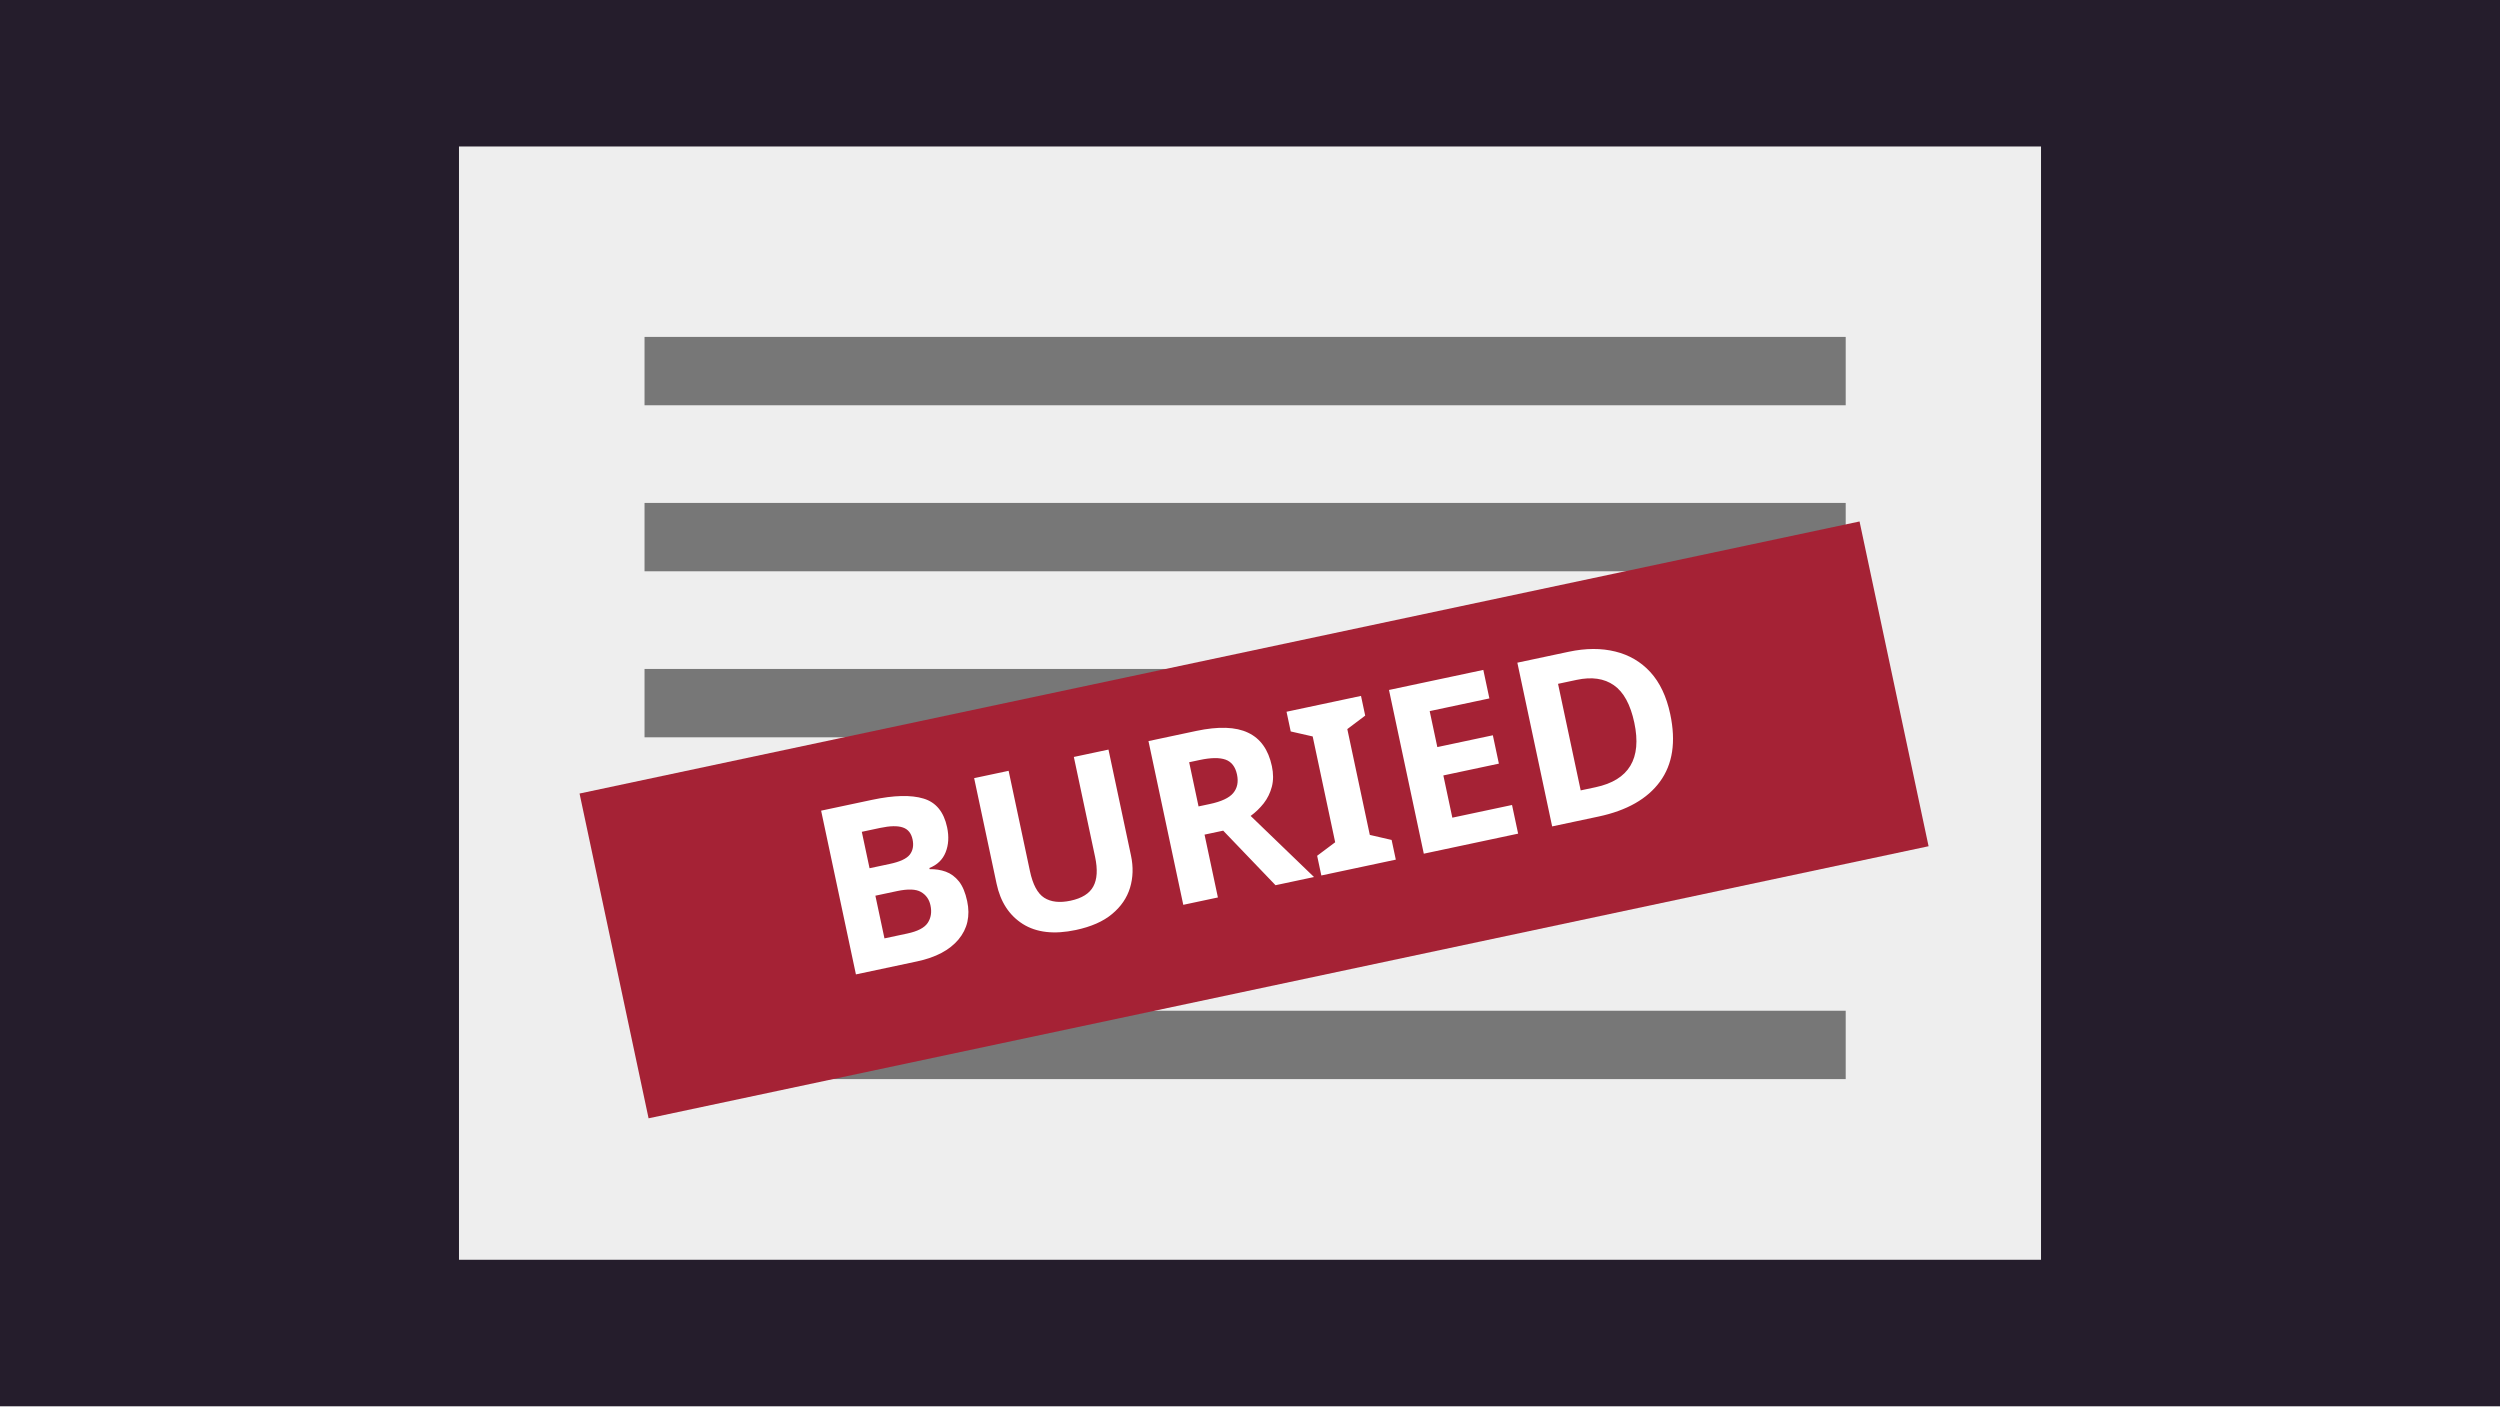
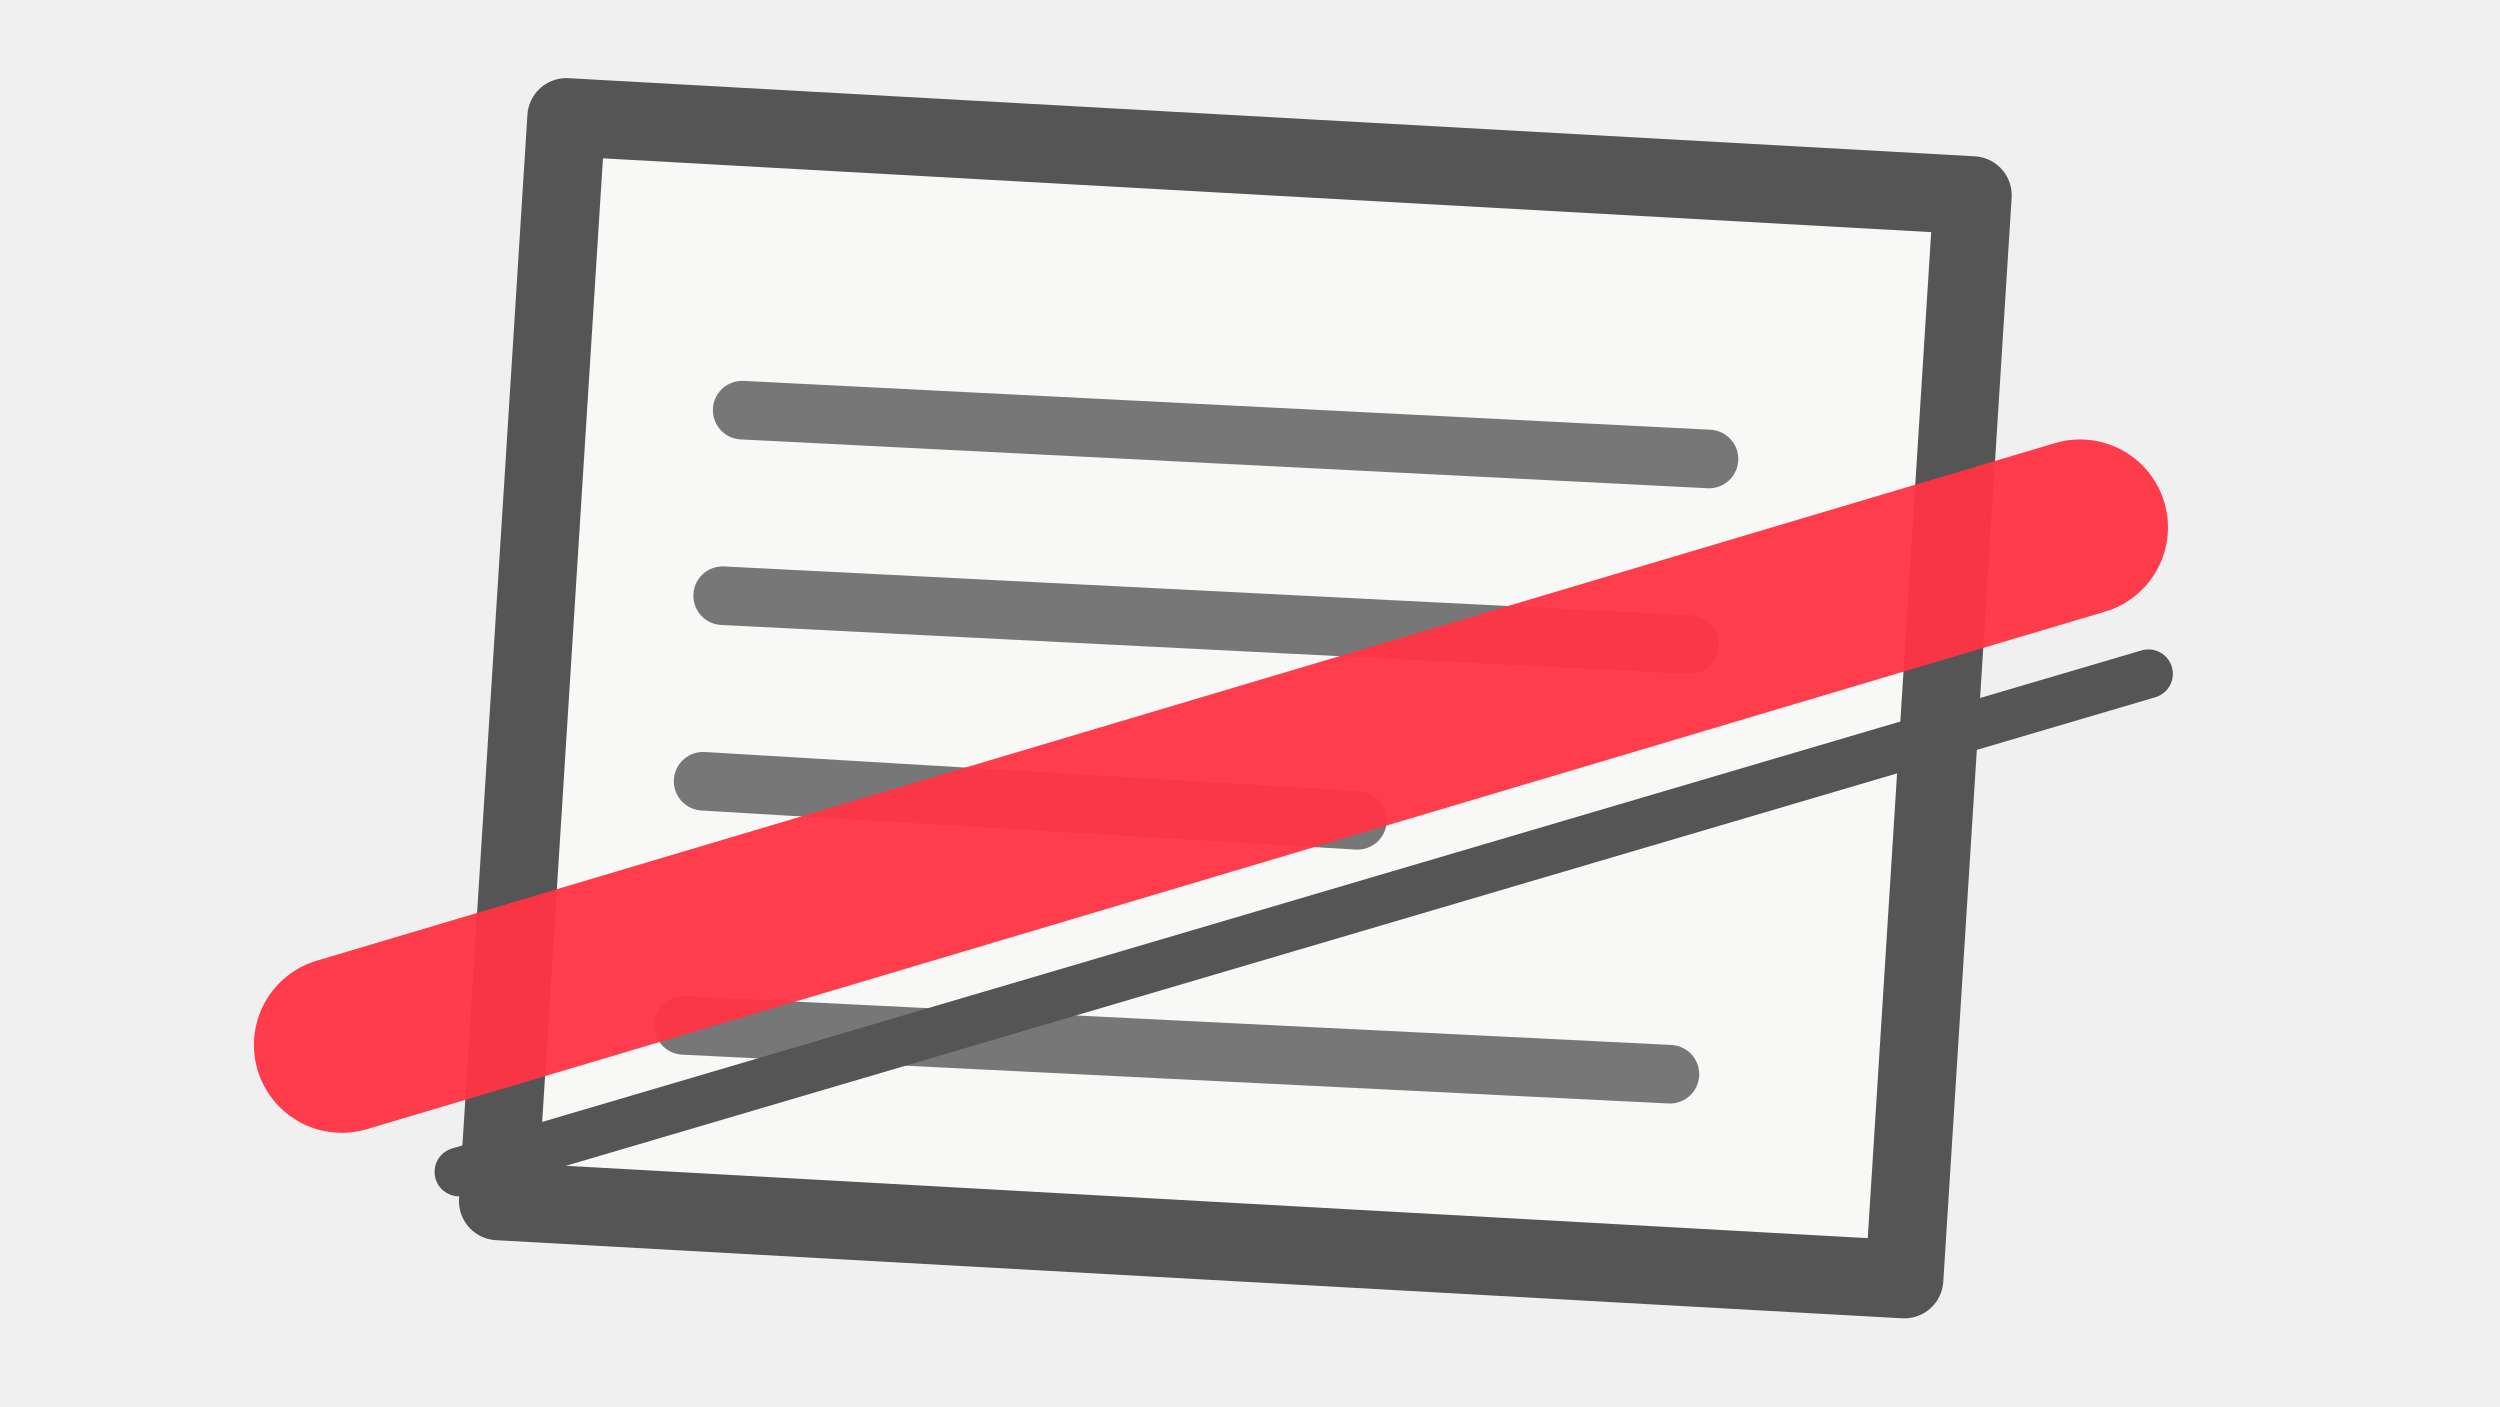
<svg xmlns="http://www.w3.org/2000/svg" width="256" height="144" viewBox="0 0 256 144">
-   <rect width="256" height="144" fill="#251d2c" />
-   <rect x="47" y="15" width="162" height="114" fill="#eee" />
-   <path d="M66 38h123M66 55h123M66 72h86M66 107h123" stroke="#777" stroke-width="7" />
-   <g transform="rotate(-12 128 82)">
-     <rect x="61" y="67" width="134" height="34" fill="#a52235" />
-     <text x="128" y="91" text-anchor="middle" font-family="sans-serif" font-weight="bold" font-size="24" fill="#fff">BURIED</text>
+   <path d="M58 12l144 8-7 111-144-8z" fill="#f8f8f6" stroke="#555" stroke-width="8" stroke-linejoin="round" />
+   <g stroke="#777" stroke-width="6" stroke-linecap="round">
+     <path d="M76 42l99 5M74 61l99 5M72 80l67 4M70 105l101 5" />
  </g>
+   <path d="M35 107L213 54" stroke="#ff3344" stroke-width="18" stroke-linecap="round" opacity=".95" />
+   <path d="M47 120L220 69" stroke="#555" stroke-width="5" stroke-linecap="round" />
</svg>
